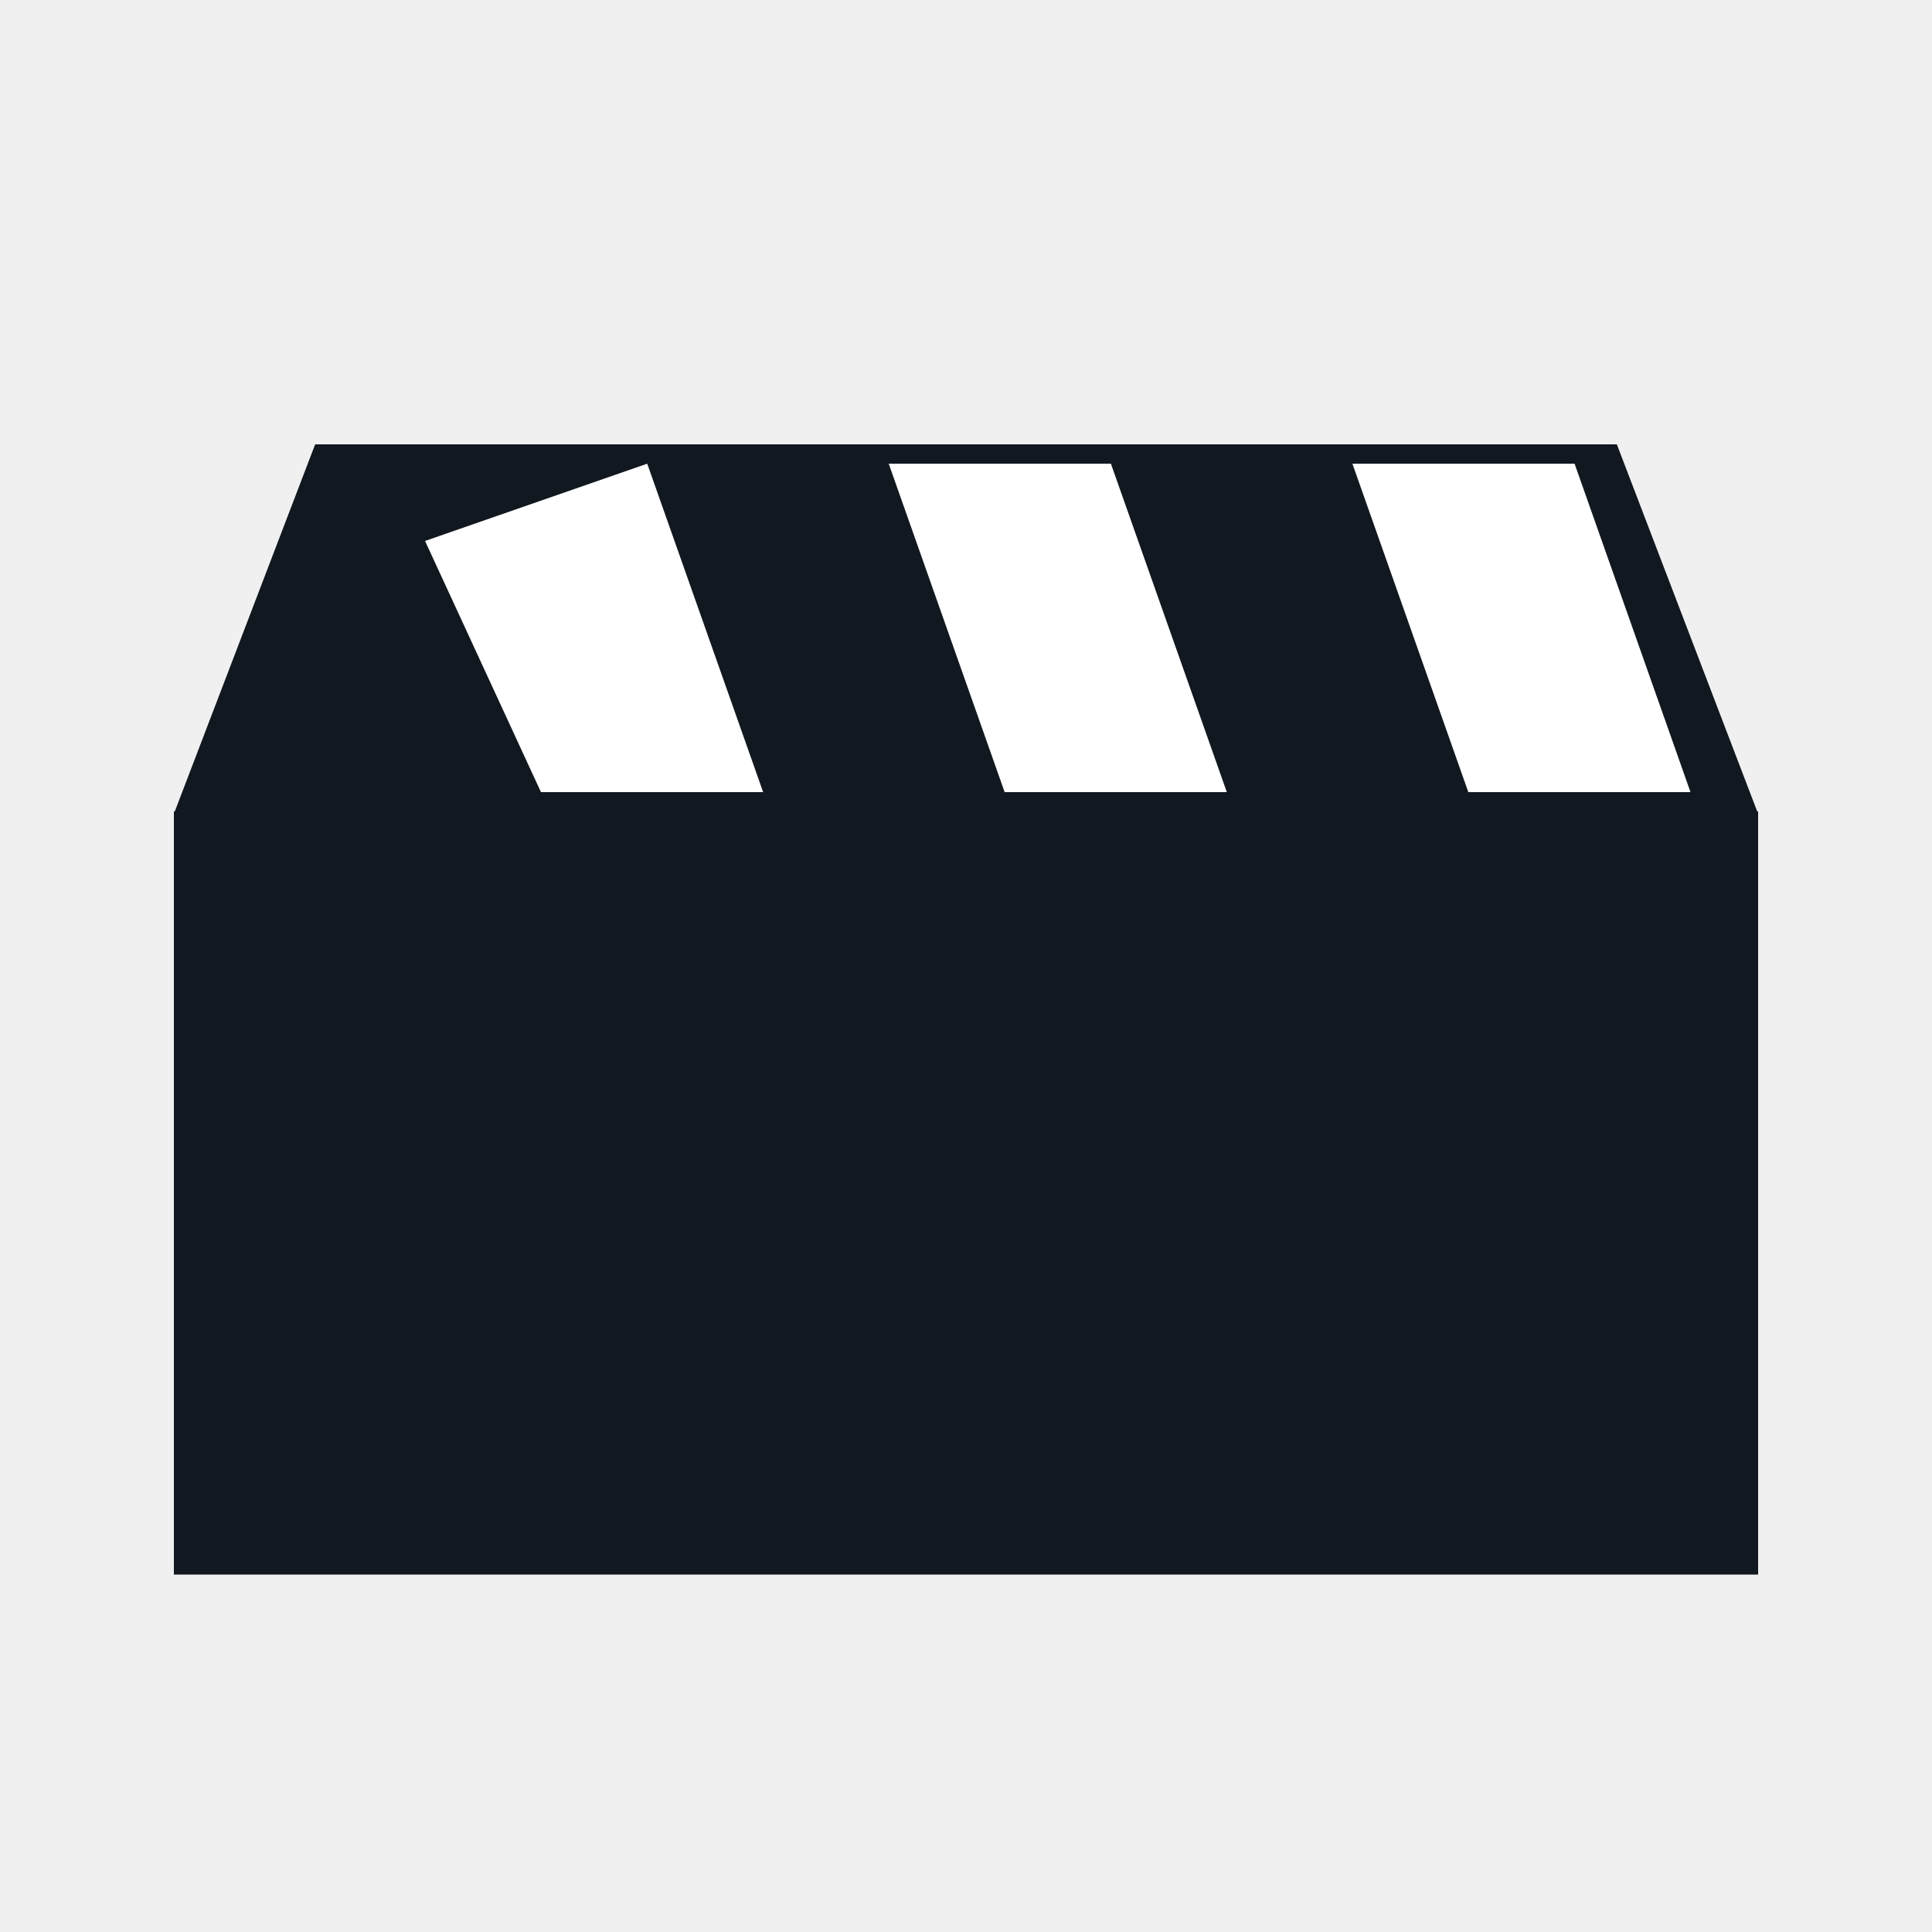
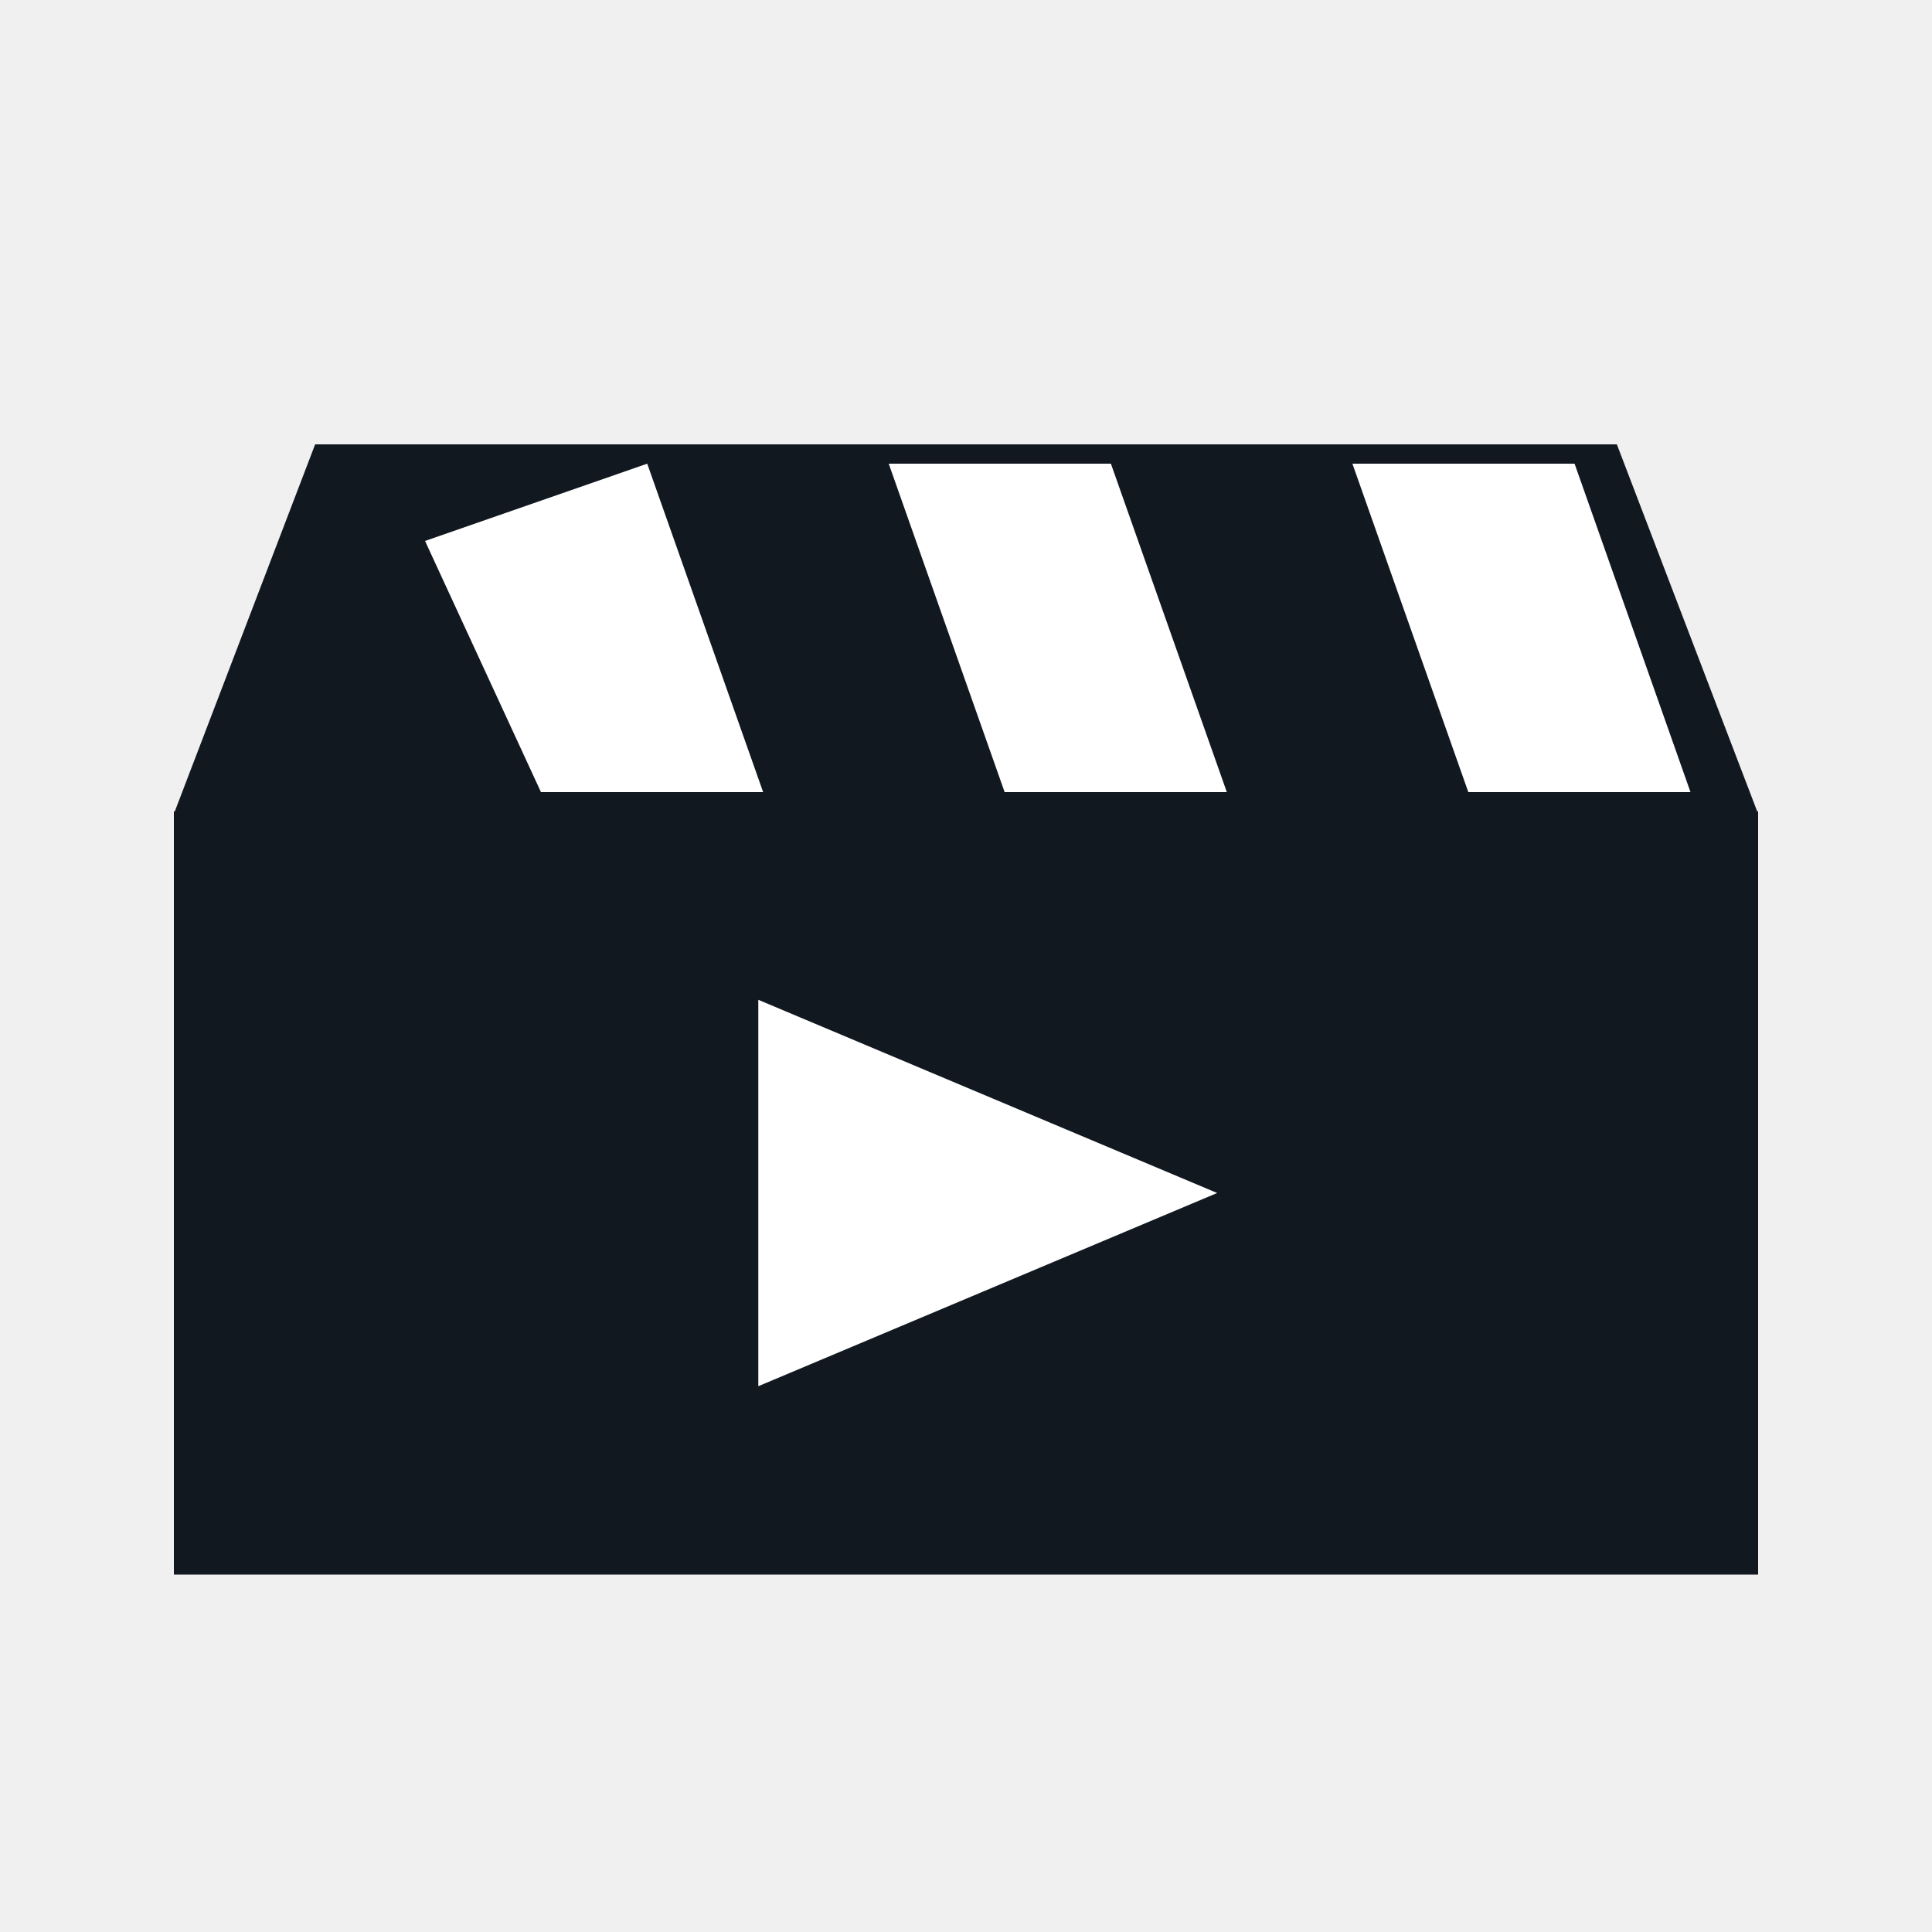
<svg xmlns="http://www.w3.org/2000/svg" width="400" height="400" viewBox="0 0 400 400" fill="none">
  <path d="M68 96H332L358 164H42L68 96Z" fill="#111820" stroke="#111820" stroke-width="8" />
  <path d="M42 174H358V320H42V174Z" fill="#111820" stroke="#111820" stroke-width="12" />
-   <path d="M157 207L252 247L157 287V207Z" fill="#111820" />
+   <path d="M157 207L252 247L157 287V207Z" fill="#FFFFFF" />
  <path d="M88 112L134 96L158 164H112L88 112Z" fill="#FFFFFF" />
  <path d="M184 96H230L254 164H208L184 96Z" fill="#FFFFFF" />
  <path d="M280 96H326L350 164H304L280 96Z" fill="#FFFFFF" />
</svg>
